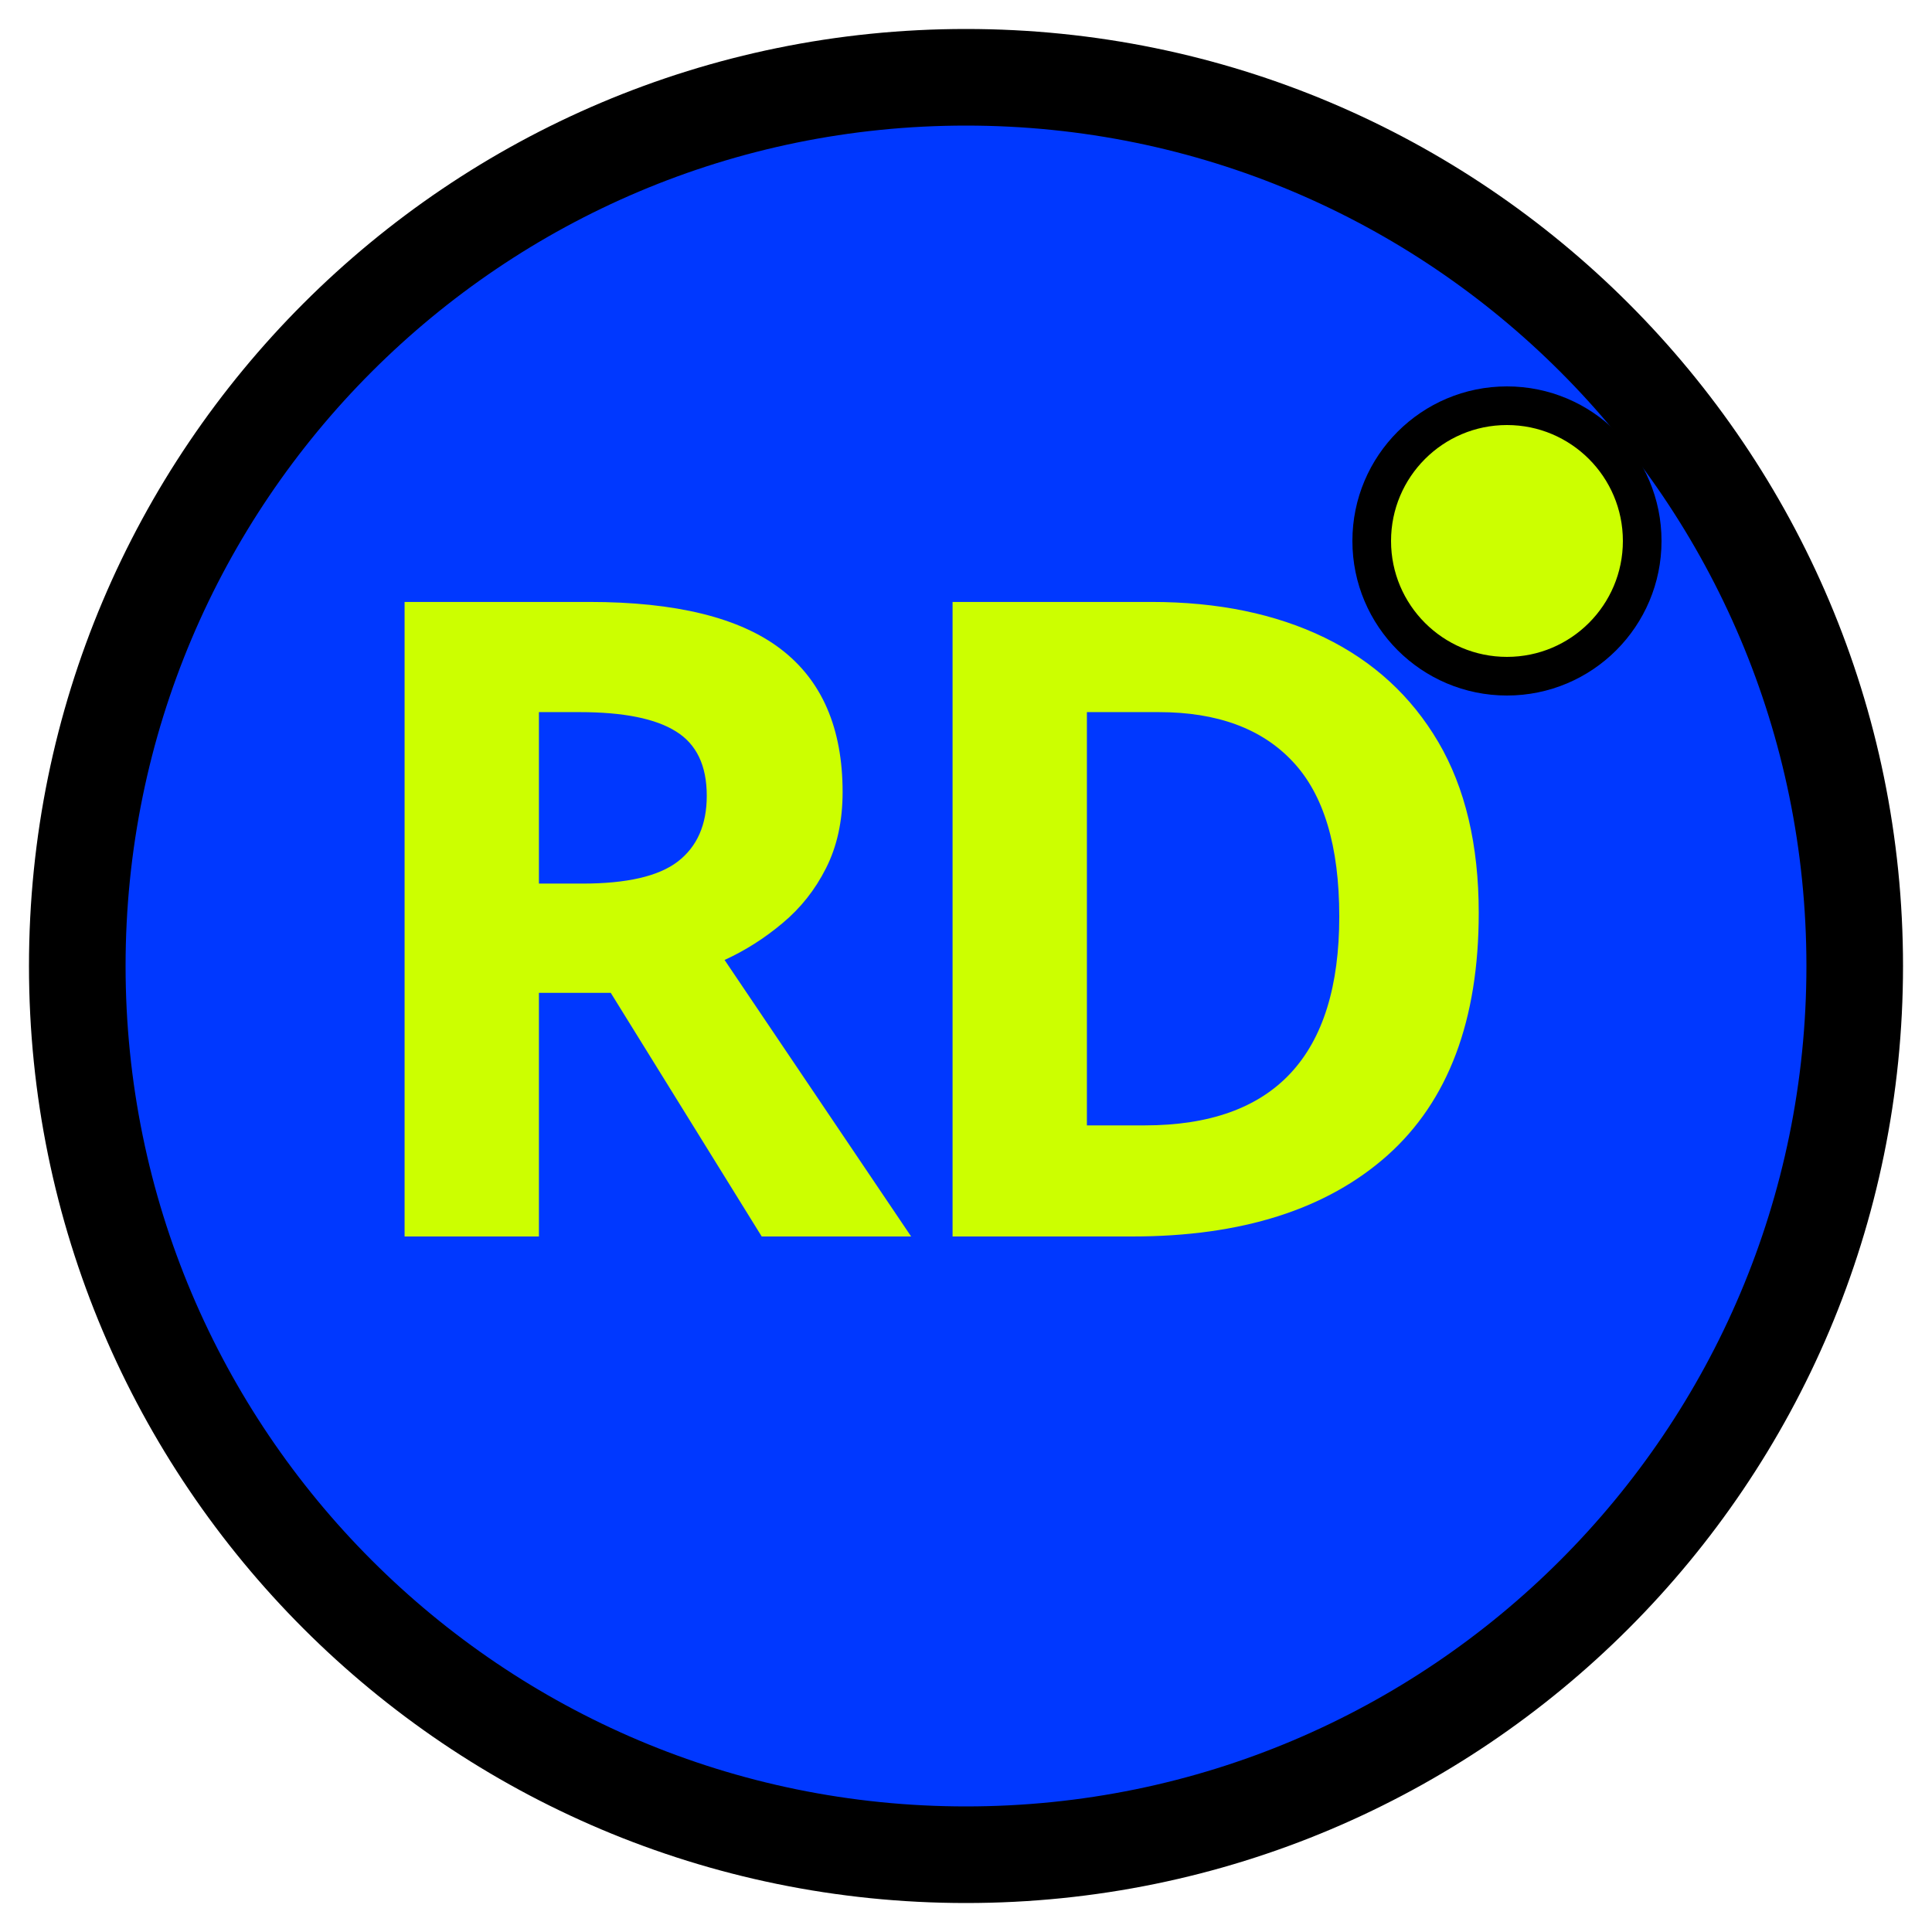
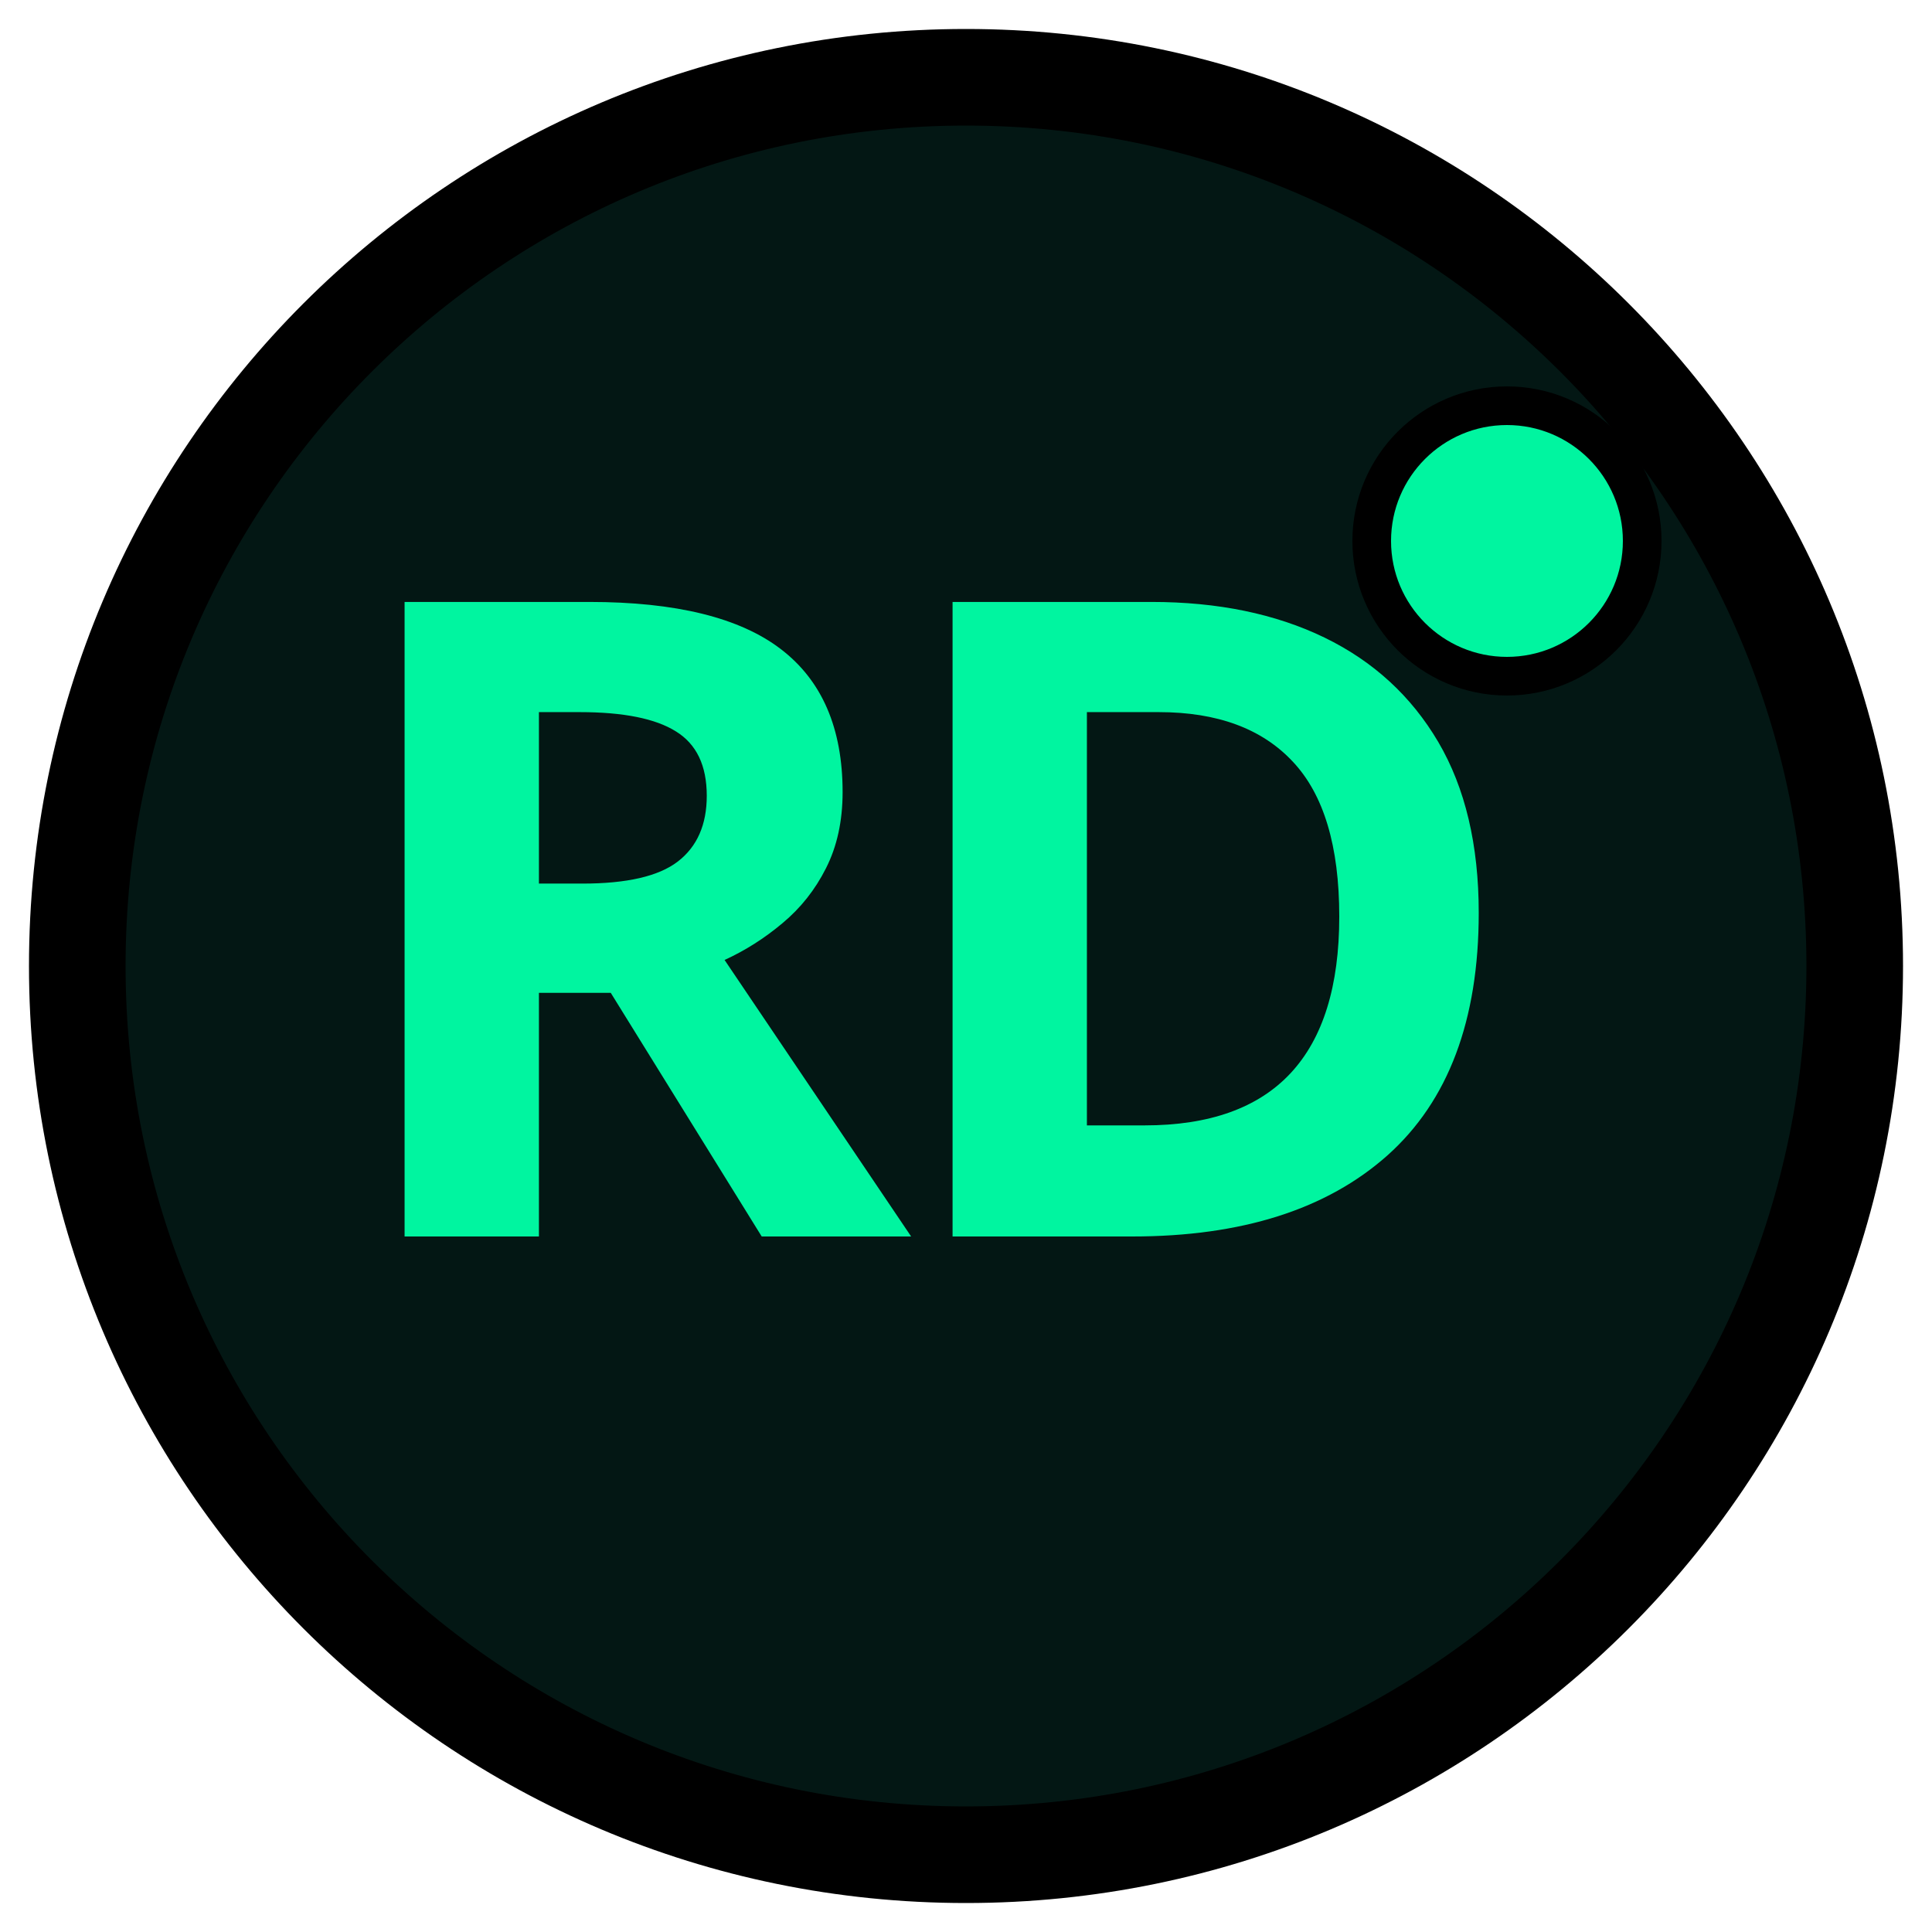
<svg xmlns="http://www.w3.org/2000/svg" viewBox="0 0 100 100" width="100" height="100">
-   <rect x="4" y="4" width="92" height="92" rx="46" fill="#0038FF" stroke="#000000" stroke-width="5" />
-   <text x="48" y="64" font-family="'Arial Black', Impact, sans-serif" font-size="46" font-weight="900" text-anchor="middle" fill="#CCFF00" letter-spacing="-2">RD</text>
-   <circle cx="78" cy="28" r="7" fill="#CCFF00" stroke="#000000" stroke-width="2" />
+   <rect x="4" y="4" width="92" height="92" rx="46" fill="#031714" stroke="#000000" stroke-width="5" />
+   <text x="48" y="64" font-family="'Arial Black', Impact, sans-serif" font-size="46" font-weight="900" text-anchor="middle" fill="#00F5A0" letter-spacing="-2">RD</text>
+   <circle cx="78" cy="28" r="7" fill="#00F5A0" stroke="#000000" stroke-width="2" />
</svg>
